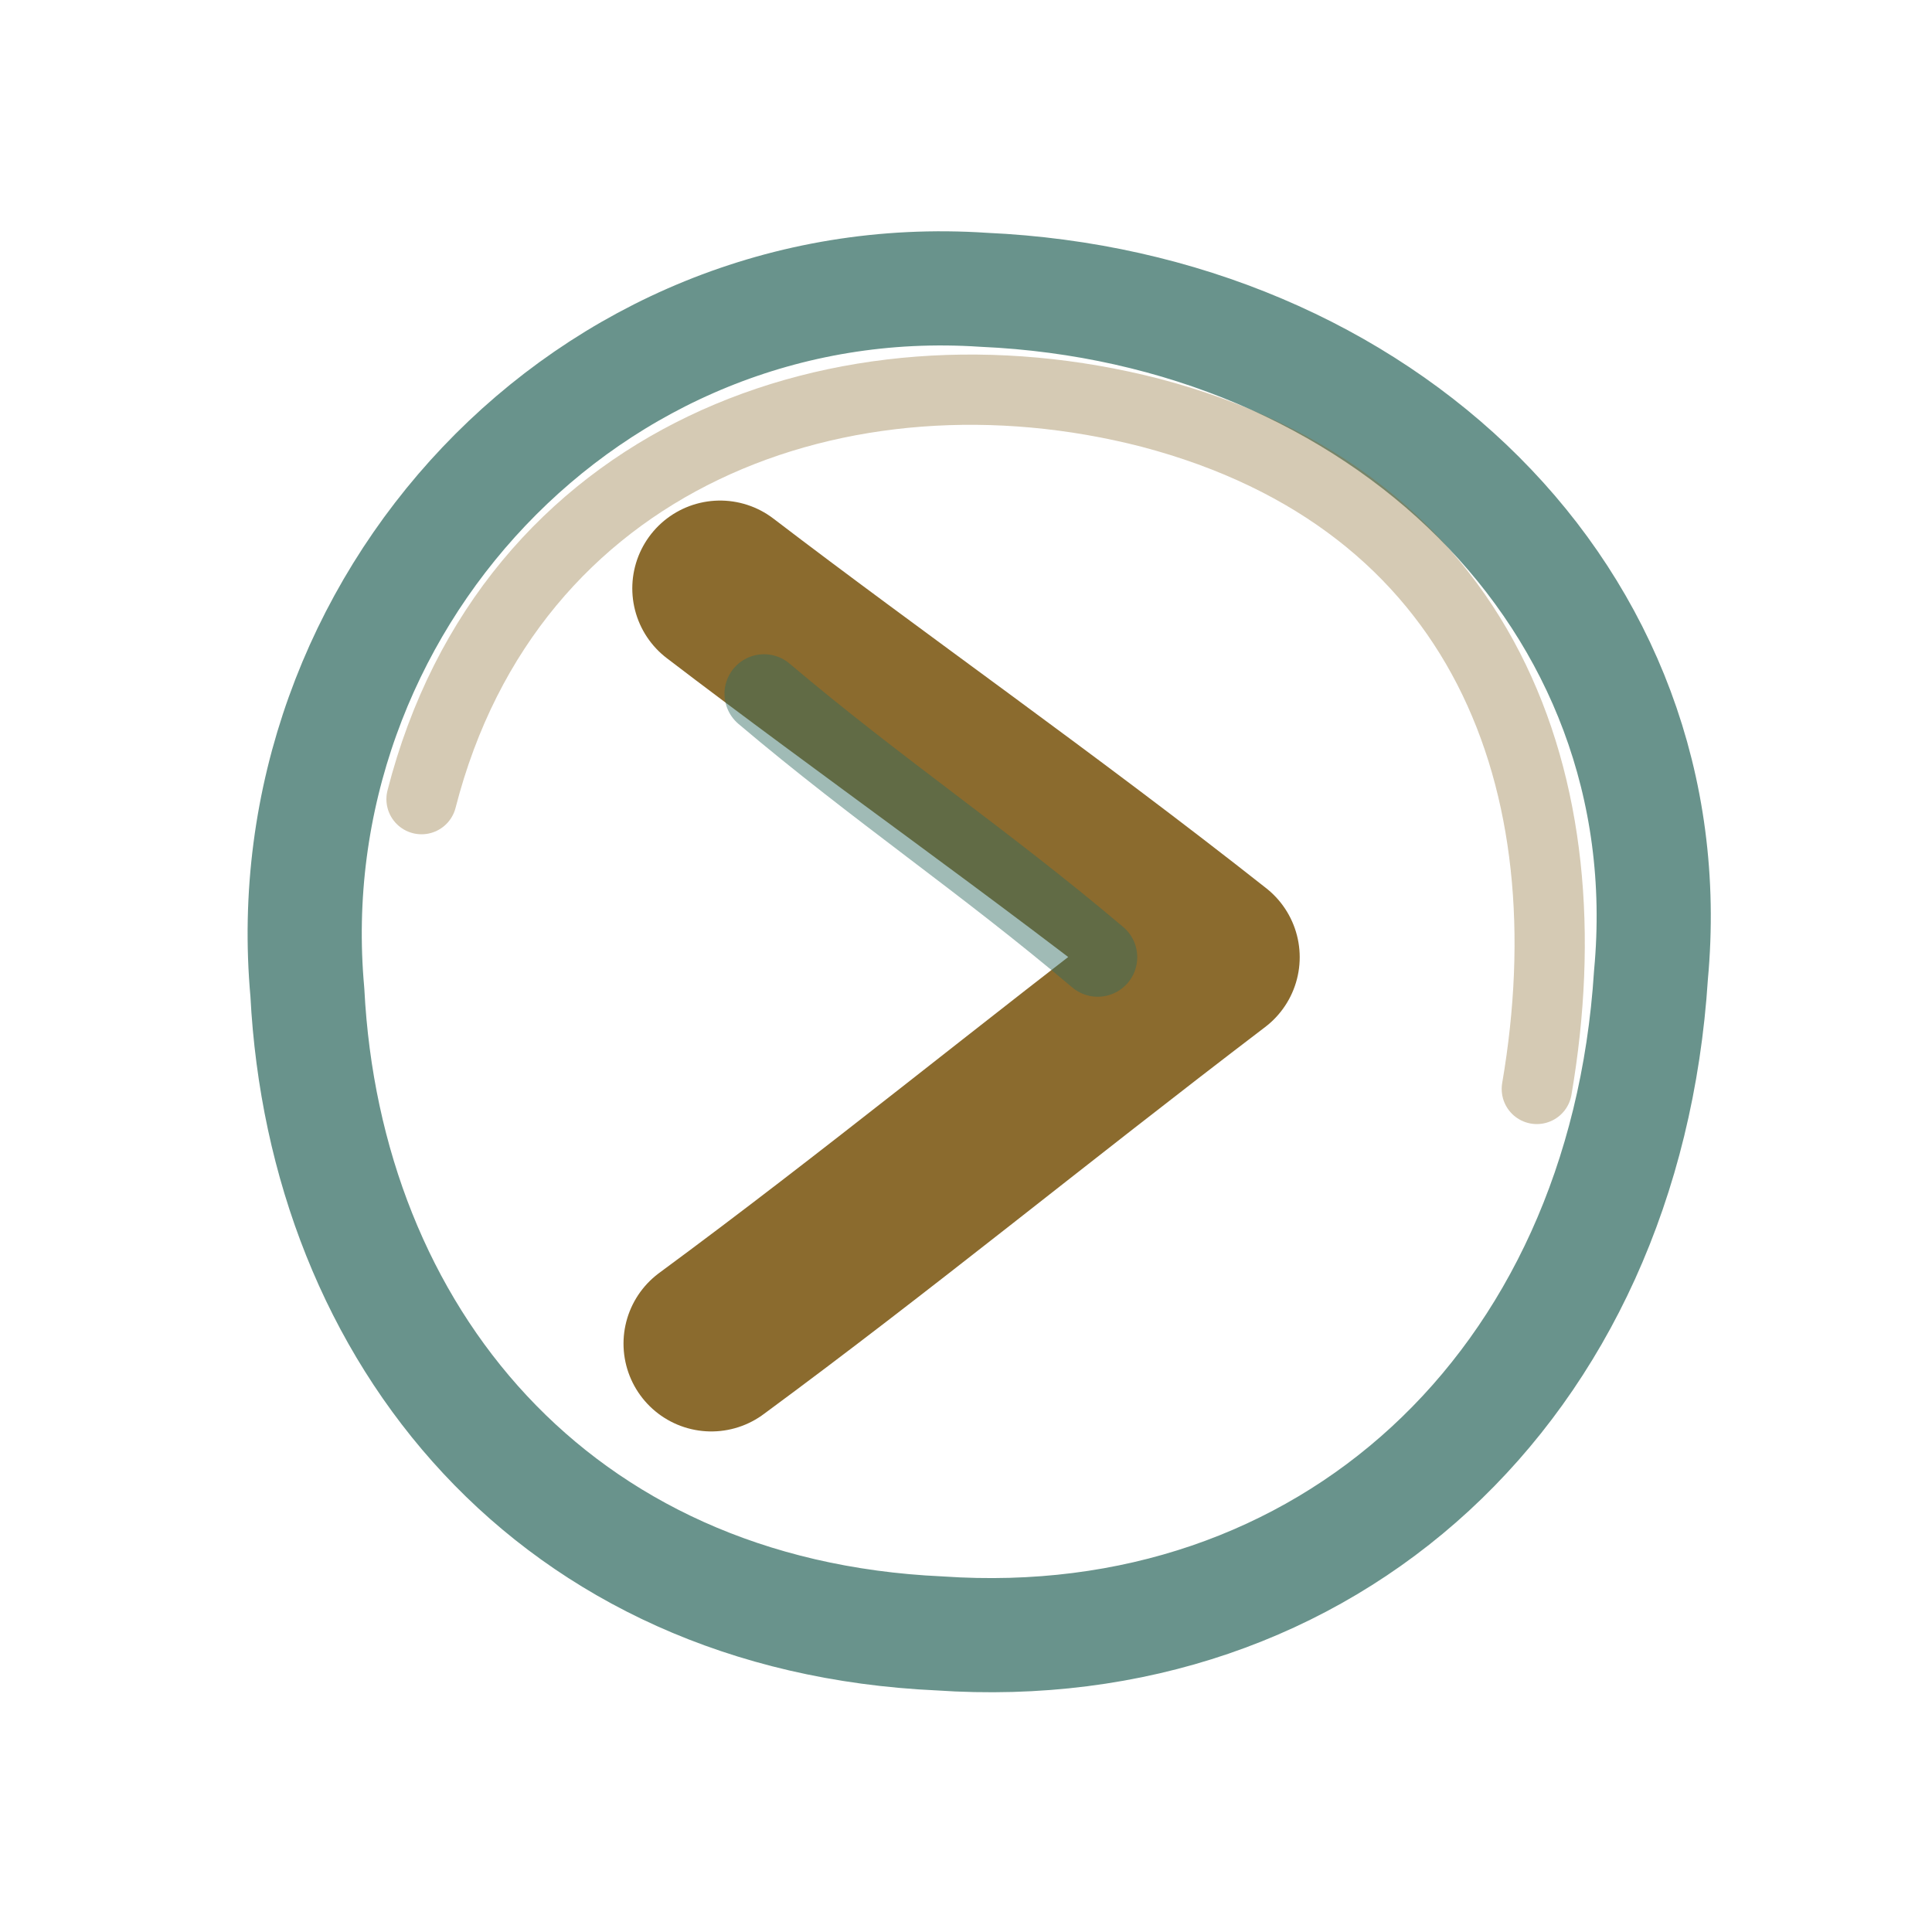
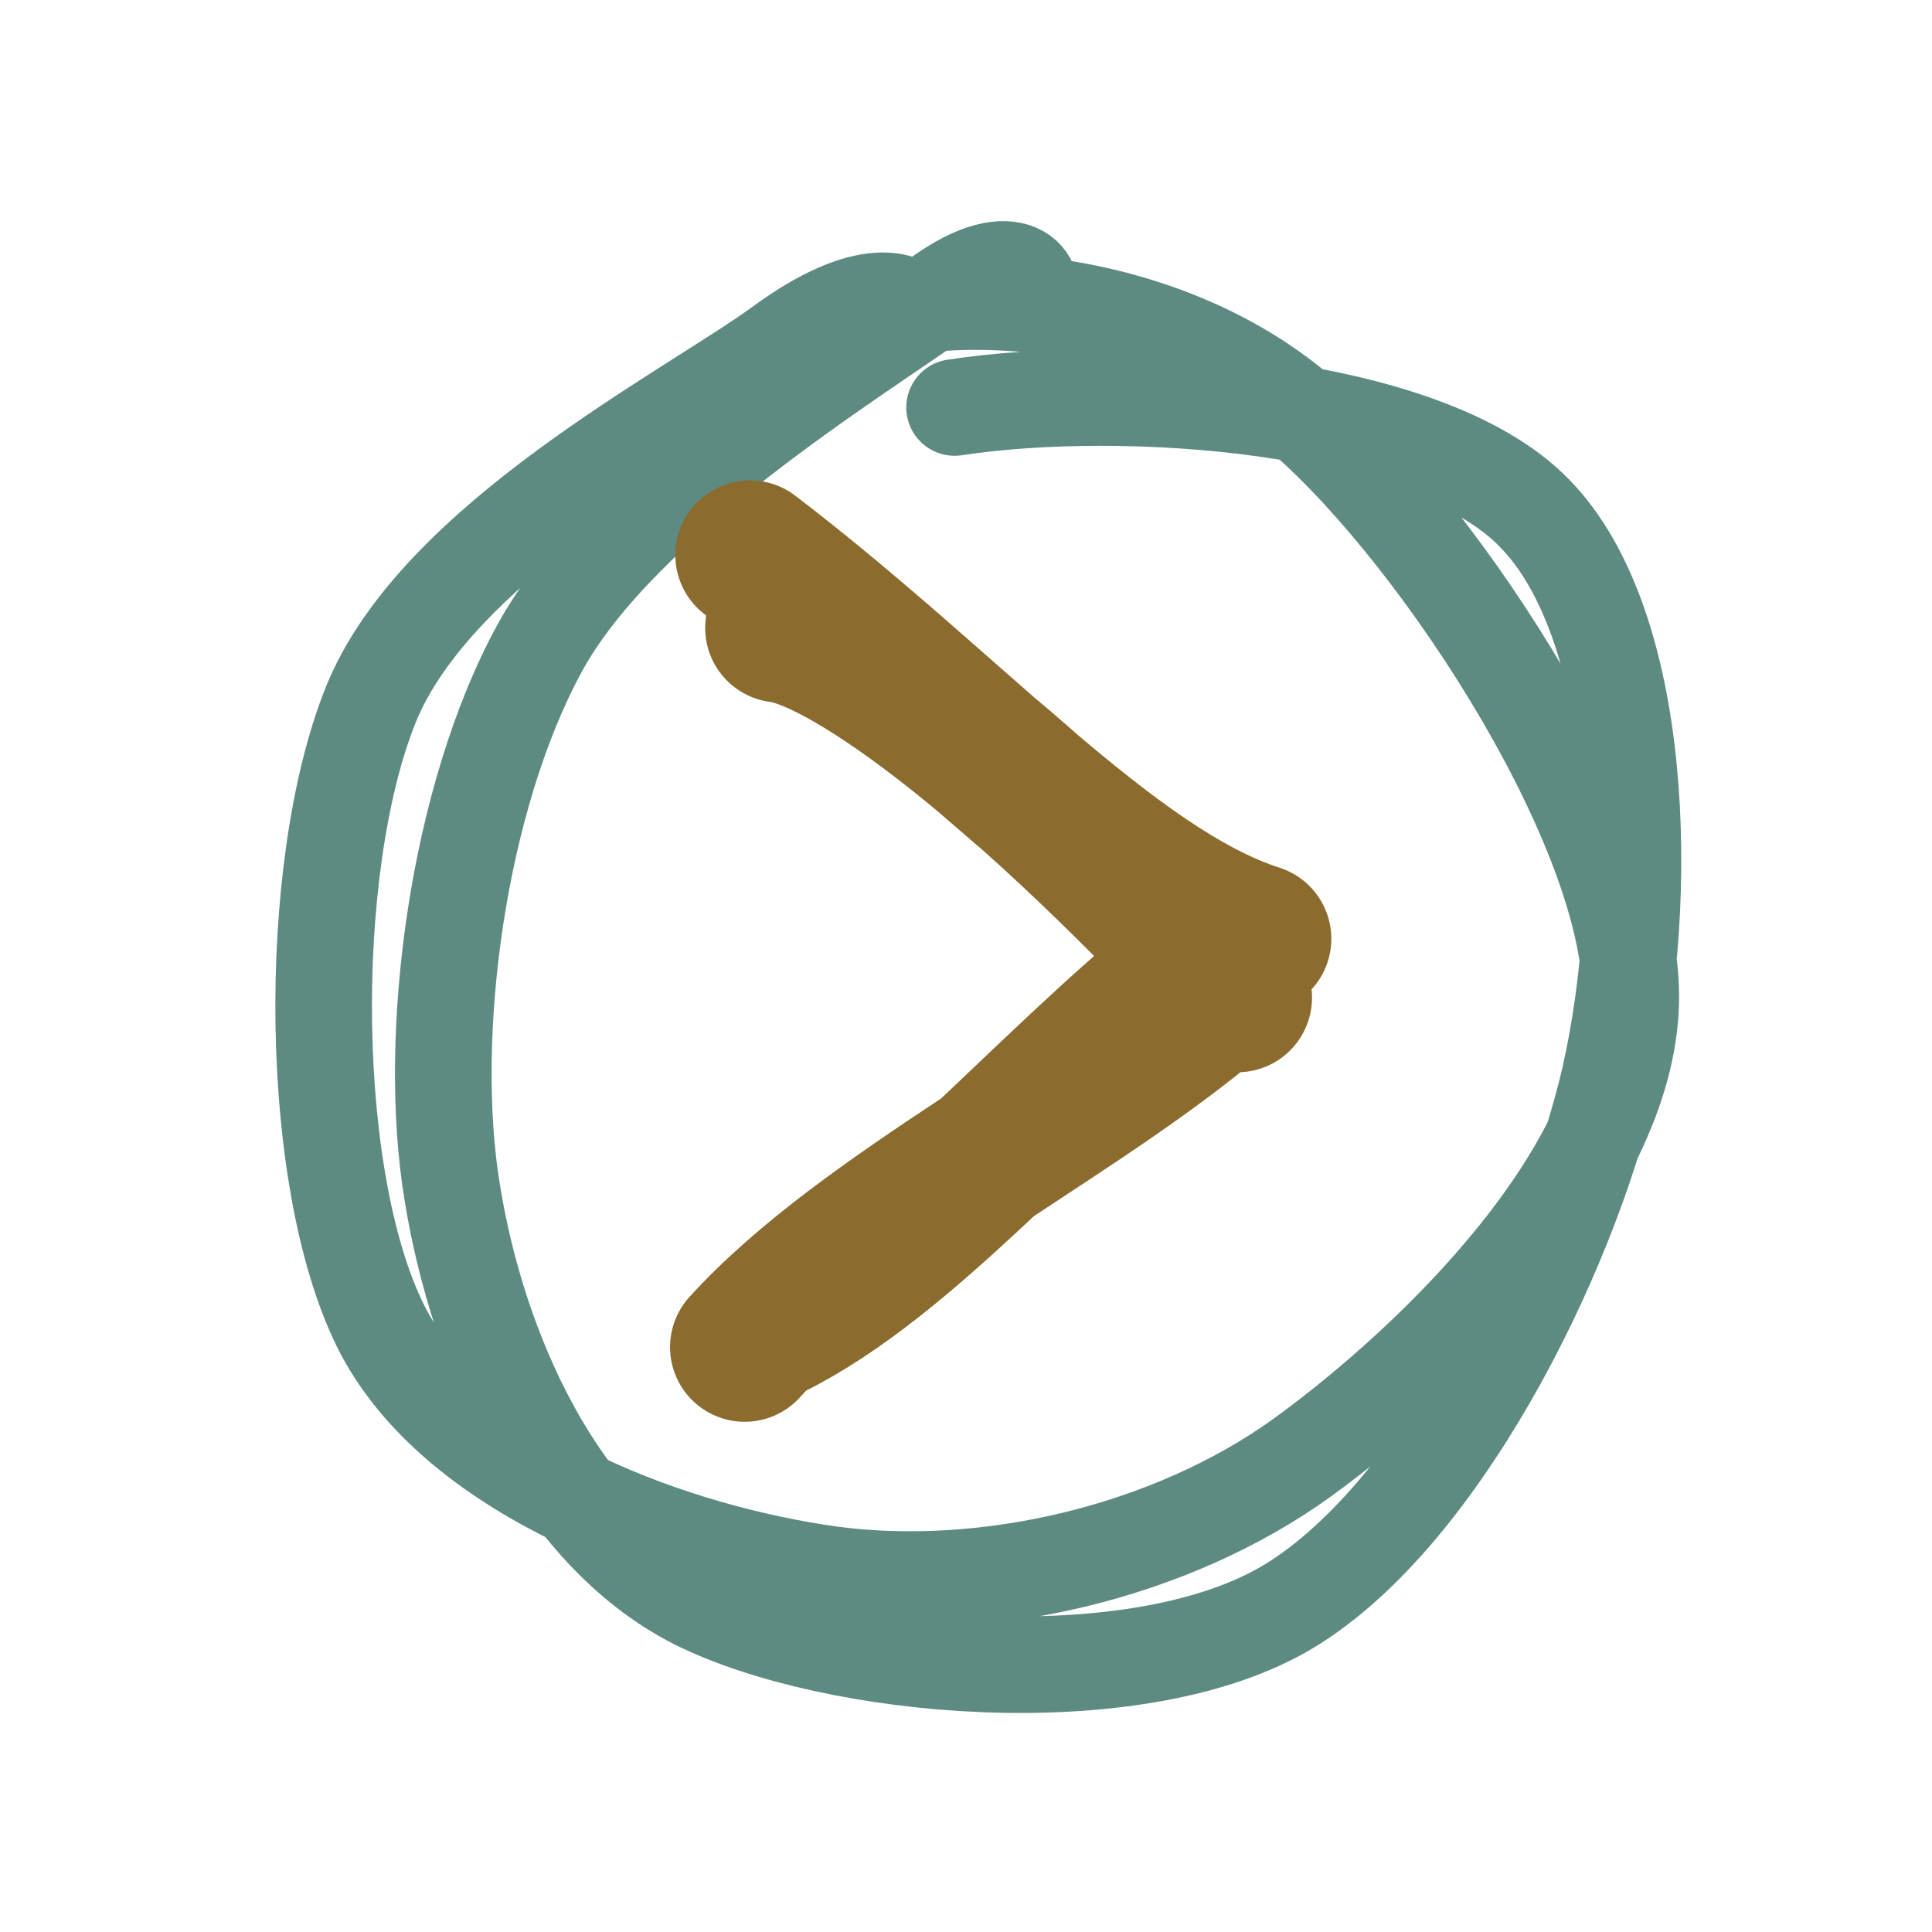
<svg xmlns="http://www.w3.org/2000/svg" width="22" height="22" viewBox="0 0 22 22">
  <style>
-     .ring {
+     path {
      fill: none;
-       opacity: 0.72;
-       stroke: #2F6A5F;
      stroke-linecap: round;
      stroke-linejoin: round;
-       stroke-width: 1.3;
    }

-     .ring-dry {
-       fill: none;
-       opacity: 0.36;
-       stroke: #8B6B2E;
-       stroke-linecap: round;
-       stroke-linejoin: round;
-       stroke-width: 0.8;
+     .ring {
+       opacity: 0.78;
+       stroke: #2F6A5F;
+       stroke-width: 1.1;
    }

    .chevron {
-       fill: none;
      stroke: #8B6B2E;
-       stroke-linecap: round;
-       stroke-linejoin: round;
-       stroke-width: 2;
-     }
- 
-     .chevron-dry {
-       fill: none;
-       opacity: 0.46;
-       stroke: #2F6A5F;
-       stroke-linecap: round;
-       stroke-linejoin: round;
-       stroke-width: 0.9;
+       stroke-width: 1.7;
    }

    @media (prefers-color-scheme: dark) {
-       .ring,
-       .chevron-dry {
+       .ring {
        stroke: #5FBFAD;
      }

-       .ring-dry,
      .chevron {
        stroke: #C49A4A;
      }
    }
  </style>
-   <path class="ring" d="M3.5 11.3 C3.1 6.9 6.7 3.0 11.2 3.3 C15.7 3.5 19.2 6.8 18.8 11.1 C18.5 15.8 15.1 18.9 10.7 18.6 C6.3 18.4 3.7 15.2 3.5 11.3" />
-   <path class="ring-dry" d="M4.8 9.1 C5.8 5.2 9.6 3.8 13.1 4.7 C16.9 5.7 18.1 8.9 17.5 12.4" />
-   <path class="chevron" d="M8.2 6.7 C9.9 8.0 11.9 9.4 13.8 10.9 C11.7 12.5 10.0 13.9 8.1 15.3" />
-   <path class="chevron-dry" d="M8.7 7.9 C10.0 9.0 11.2 9.8 12.5 10.9" />
+   <path class="ring" d="M9.25 3.78 C10.73 3.14, 13.15 3.37, 14.7 4.62 C16.26 5.88, 18.55 9.33, 18.57 11.32 C18.59 13.32, 16.35 15.49, 14.84 16.59 C13.32 17.69, 11.21 18.16, 9.47 17.93 C7.72 17.69, 5.25 16.82, 4.37 15.17 C3.5 13.52, 3.47 9.9, 4.22 8.03 C4.97 6.16, 7.86 4.69, 8.89 3.94 C9.91 3.19, 10.32 3.46, 10.36 3.53 M10.87 4.64 C12.77 4.35, 16.23 4.57, 17.47 5.84 C18.72 7.11, 18.8 10.19, 18.33 12.27 C17.85 14.35, 16.34 17.34, 14.61 18.33 C12.87 19.32, 9.5 19.02, 7.92 18.23 C6.35 17.43, 5.44 15.38, 5.15 13.58 C4.85 11.77, 5.22 9.08, 6.14 7.39 C7.06 5.69, 9.75 4.06, 10.68 3.39 C11.6 2.72, 11.84 3.29, 11.68 3.37" />
+   <path class="chevron" d="M8.88 7.15 C9.55 7.23, 11.34 8.39, 14.09 11.36 M8.54 6.32 C10.82 8.06, 12.63 10.15, 14.31 10.69 M13.64 11 C11.81 12.48, 10.34 14.31, 8.77 15.09 M14 11.2 C12.48 12.58, 9.87 13.81, 8.48 15.34" />
</svg>
